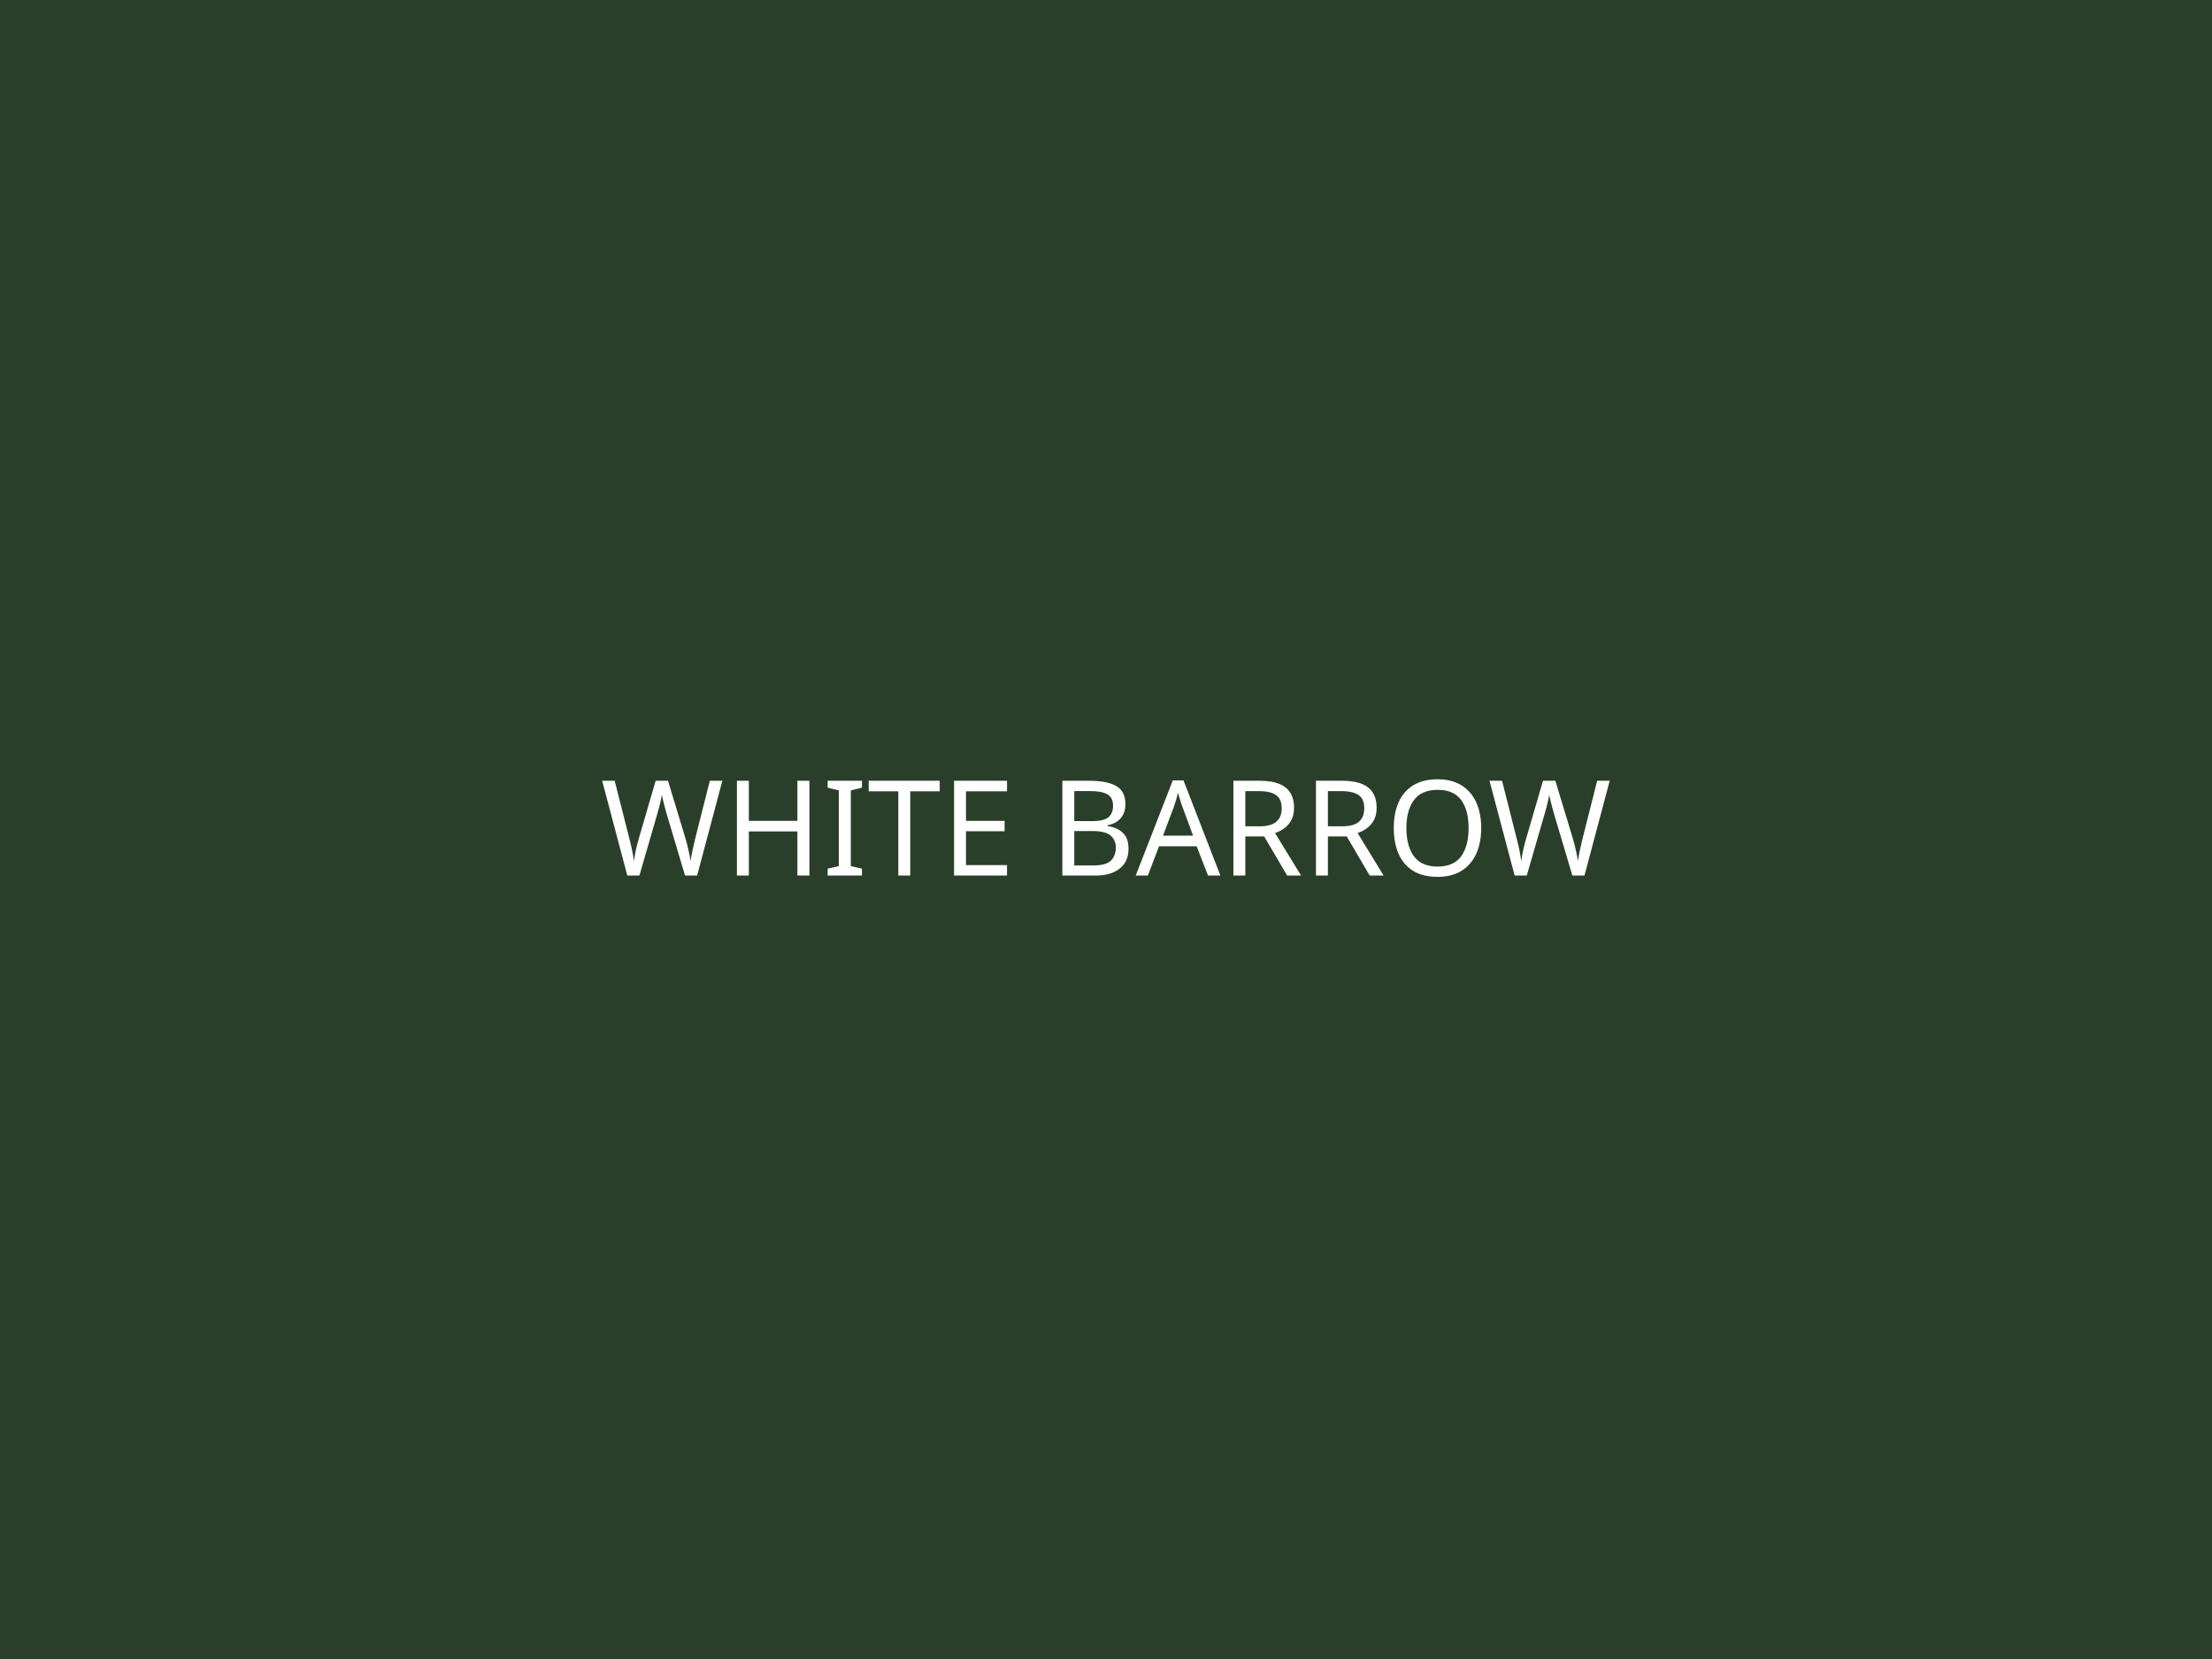
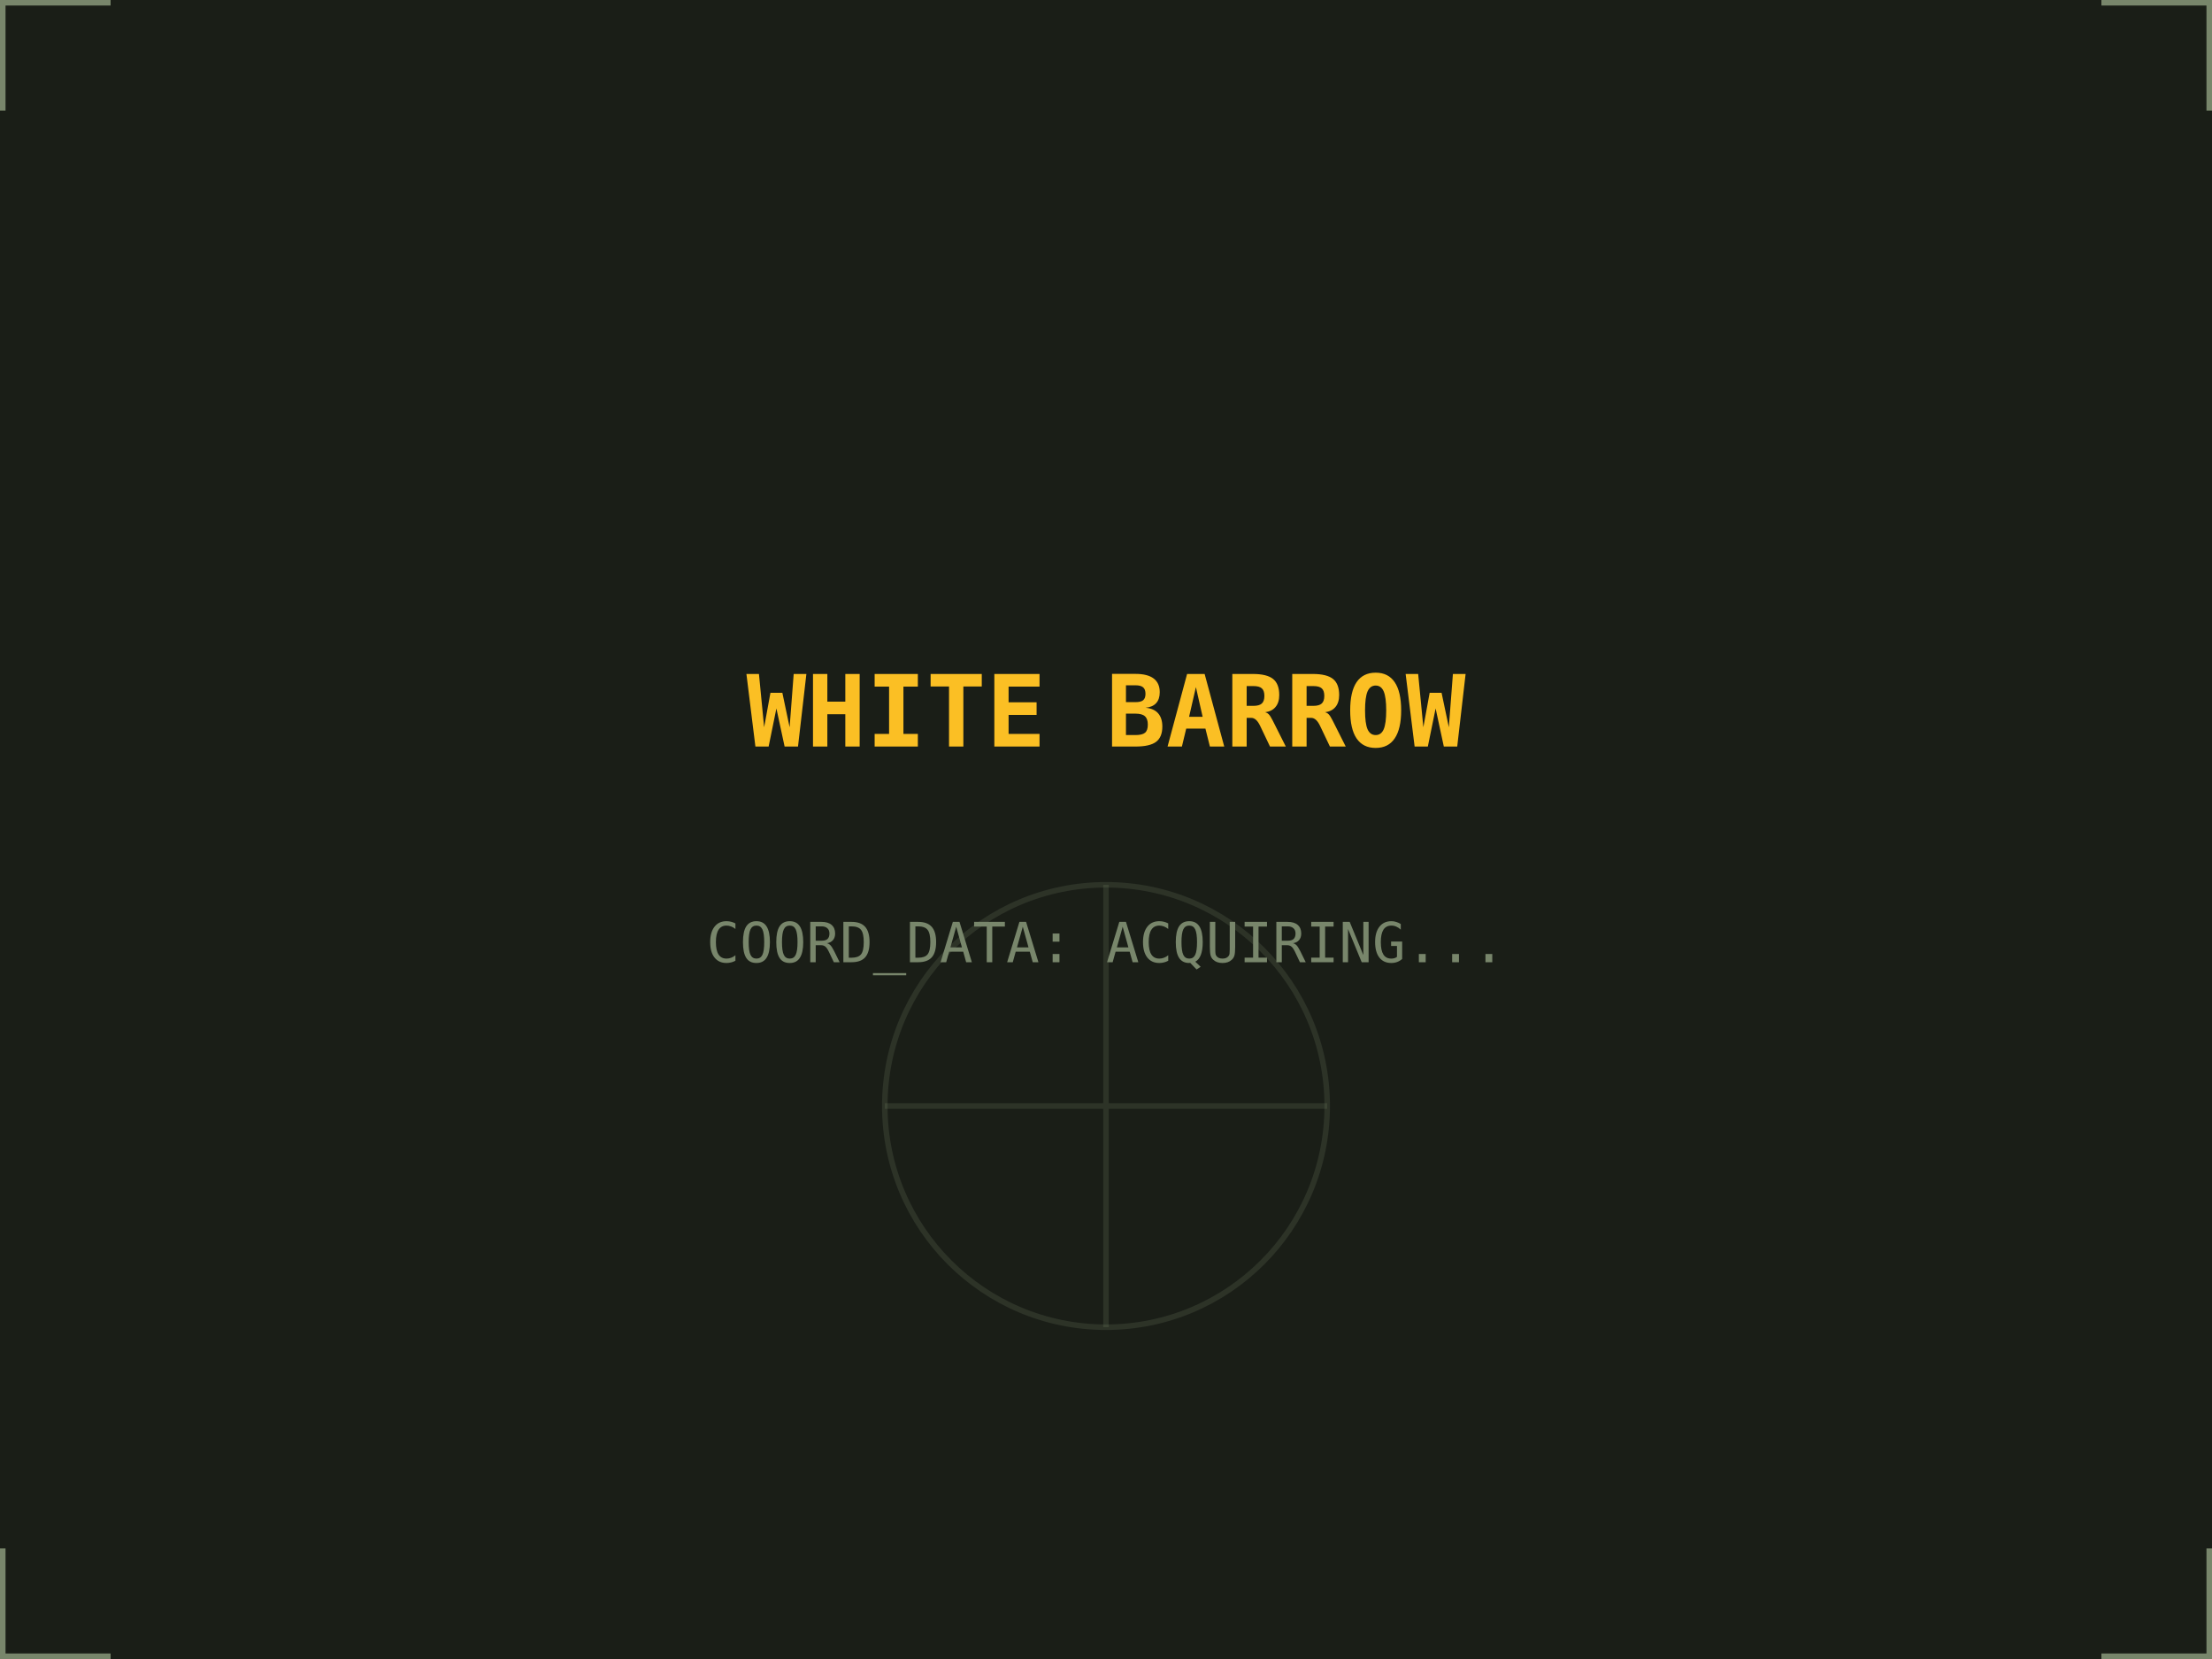
- <svg xmlns="http://www.w3.org/2000/svg" width="400" height="300">
-   <rect width="100%" height="100%" fill="#2a3f2a" />
-   <text x="50%" y="50%" font-family="sans-serif" font-size="24" fill="white" text-anchor="middle" dominant-baseline="middle">WHITE BARROW</text>
+ <svg xmlns="http://www.w3.org/2000/svg" width="400" height="300" viewBox="0 0 400 300">
+   <rect width="100%" height="100%" fill="#1a1e17" />
+   <path d="M0 0 L20 0 M0 0 L0 20" stroke="#78866b" stroke-width="2" />
+   <path d="M380 0 L400 0 M400 0 L400 20" stroke="#78866b" stroke-width="2" />
+   <path d="M0 280 L0 300 M0 300 L20 300" stroke="#78866b" stroke-width="2" />
+   <path d="M380 300 L400 300 M400 300 L400 280" stroke="#78866b" stroke-width="2" />
+   <text x="50%" y="45%" font-family="monospace" font-size="18" fill="#fbbf24" text-anchor="middle" font-weight="bold">WHITE BARROW</text>
+   <text x="50%" y="58%" font-family="monospace" font-size="10" fill="#78866b" text-anchor="middle">COORD_DATA: ACQUIRING...</text>
+   <circle cx="200" cy="200" r="40" fill="none" stroke="#78866b" stroke-width="1" opacity="0.2" />
+   <path d="M160 200 L240 200 M200 160 L200 240" stroke="#78866b" stroke-width="1" opacity="0.2" />
</svg>
